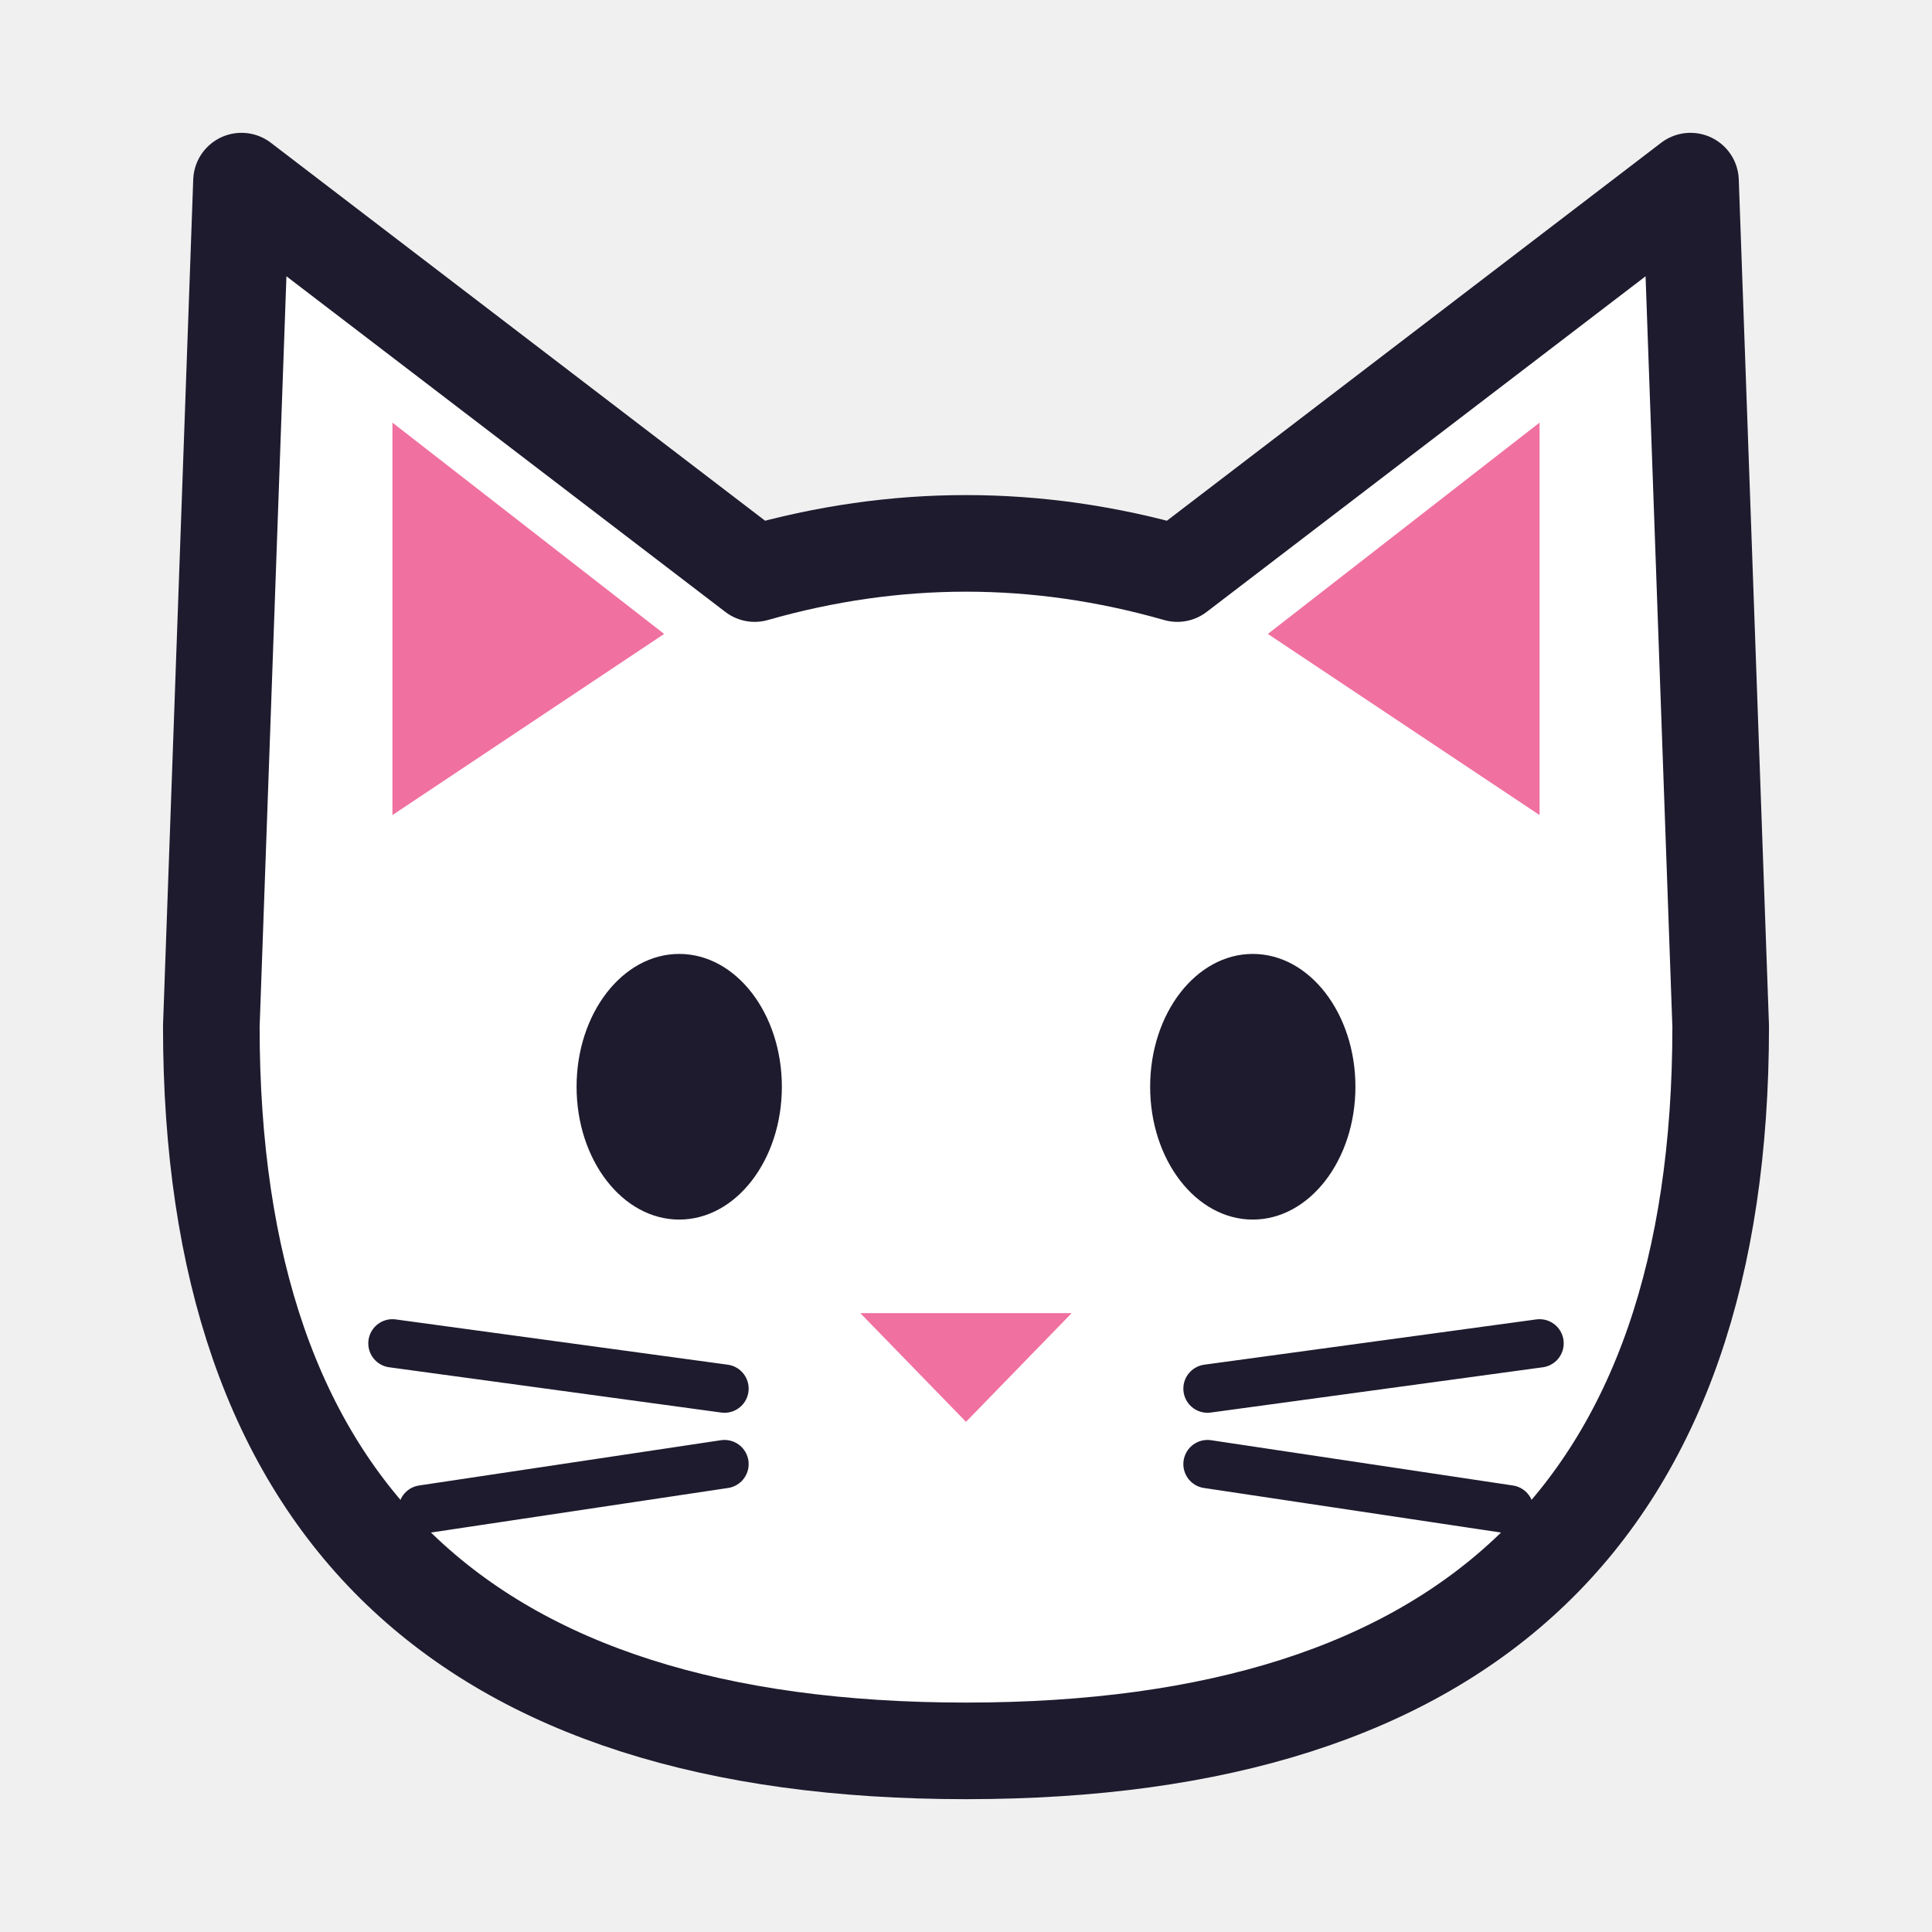
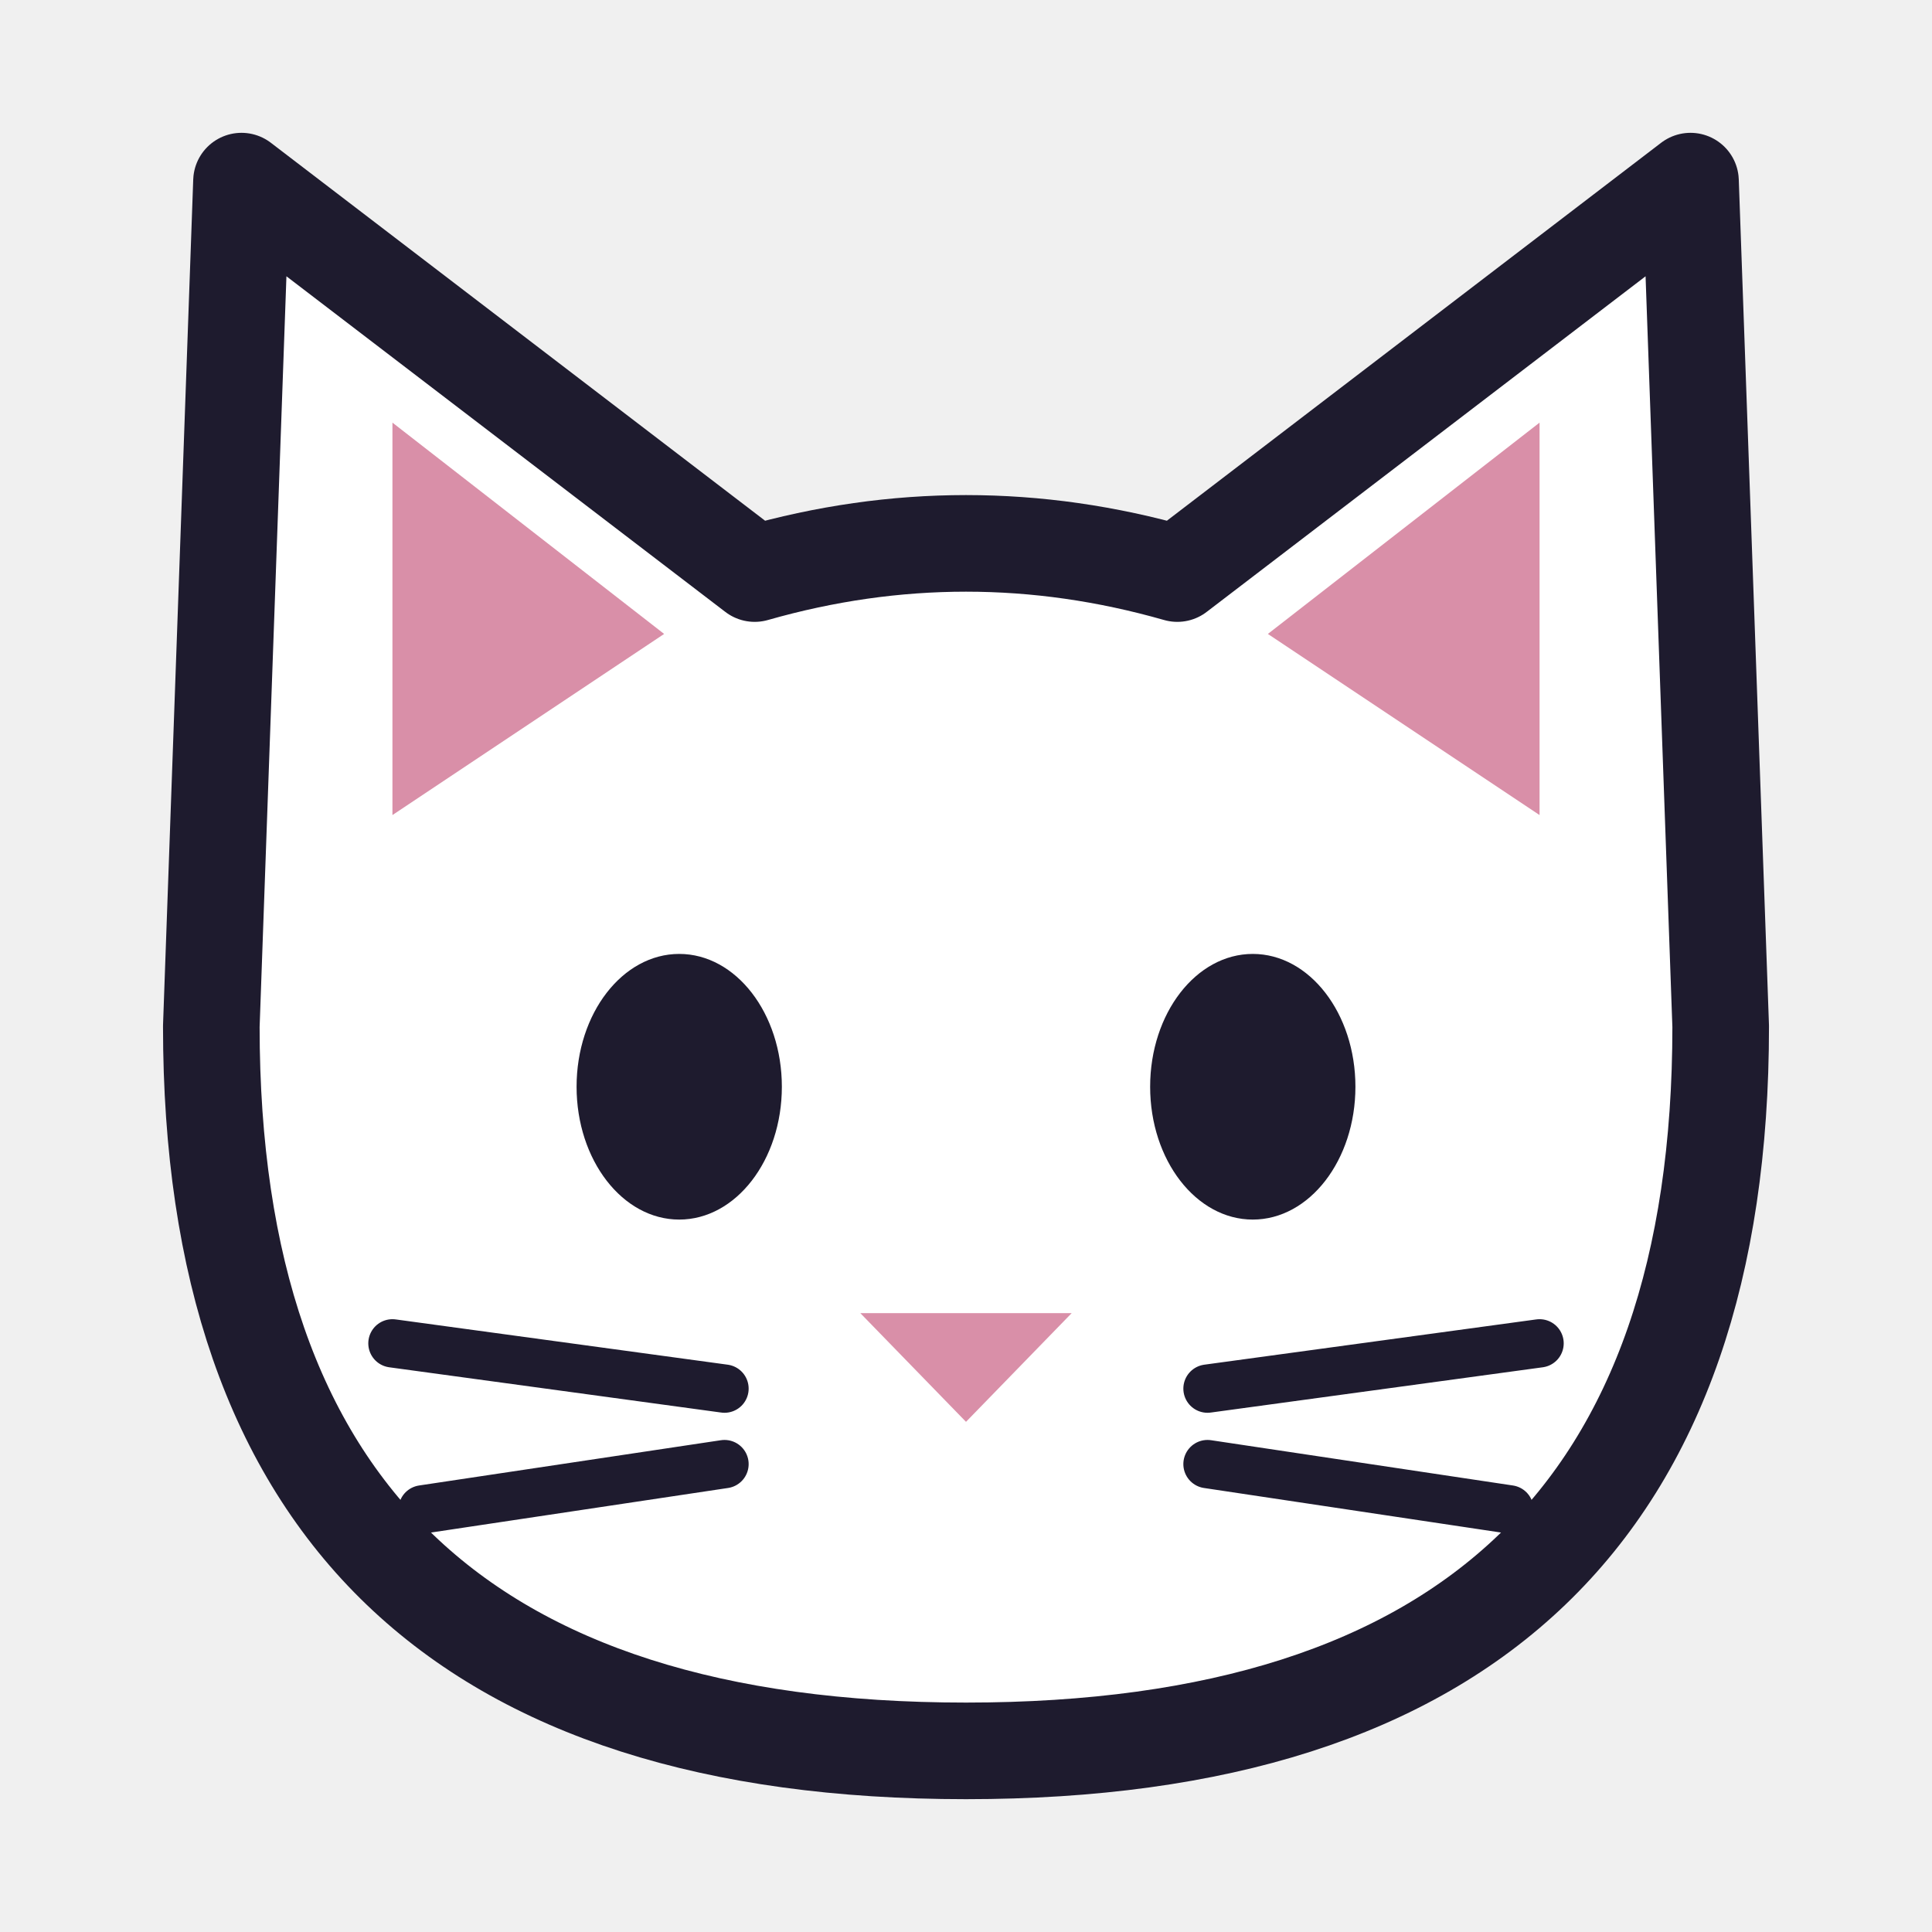
<svg xmlns="http://www.w3.org/2000/svg" viewBox="0 0 64 64">
  <path d="M8 6 L25 19 Q32 17 39 19 L56 6 L57 34 Q57 58 32 58 Q7 58 7 34 Z" fill="#FFFFFF" stroke="#1E1B2E" stroke-width="3.2" stroke-linejoin="round" />
-   <path d="M13 14 L22 21 L13 27 Z" fill="#F0709F" />
-   <path d="M51 14 L42 21 L51 27 Z" fill="#F0709F" />
+   <path d="M13 14 L22 21 L13 27 Z" fill="#D98FA8" />
+   <path d="M51 14 L42 21 L51 27 Z" fill="#D98FA8" />
  <ellipse cx="22.5" cy="36" rx="3.4" ry="4.4" fill="#1E1B2E" />
  <ellipse cx="41.5" cy="36" rx="3.4" ry="4.4" fill="#1E1B2E" />
-   <path d="M28.5 43.5 h7 l-3.5 3.6 z" fill="#F0709F" />
+   <path d="M28.5 43.5 h7 l-3.5 3.6 z" fill="#D98FA8" />
  <g stroke="#1E1B2E" stroke-width="1.6" stroke-linecap="round">
    <path d="M24 46 L13 44.5" />
    <path d="M24 48.5 L14 50" />
    <path d="M40 46 L51 44.5" />
    <path d="M40 48.5 L50 50" />
  </g>
</svg>
